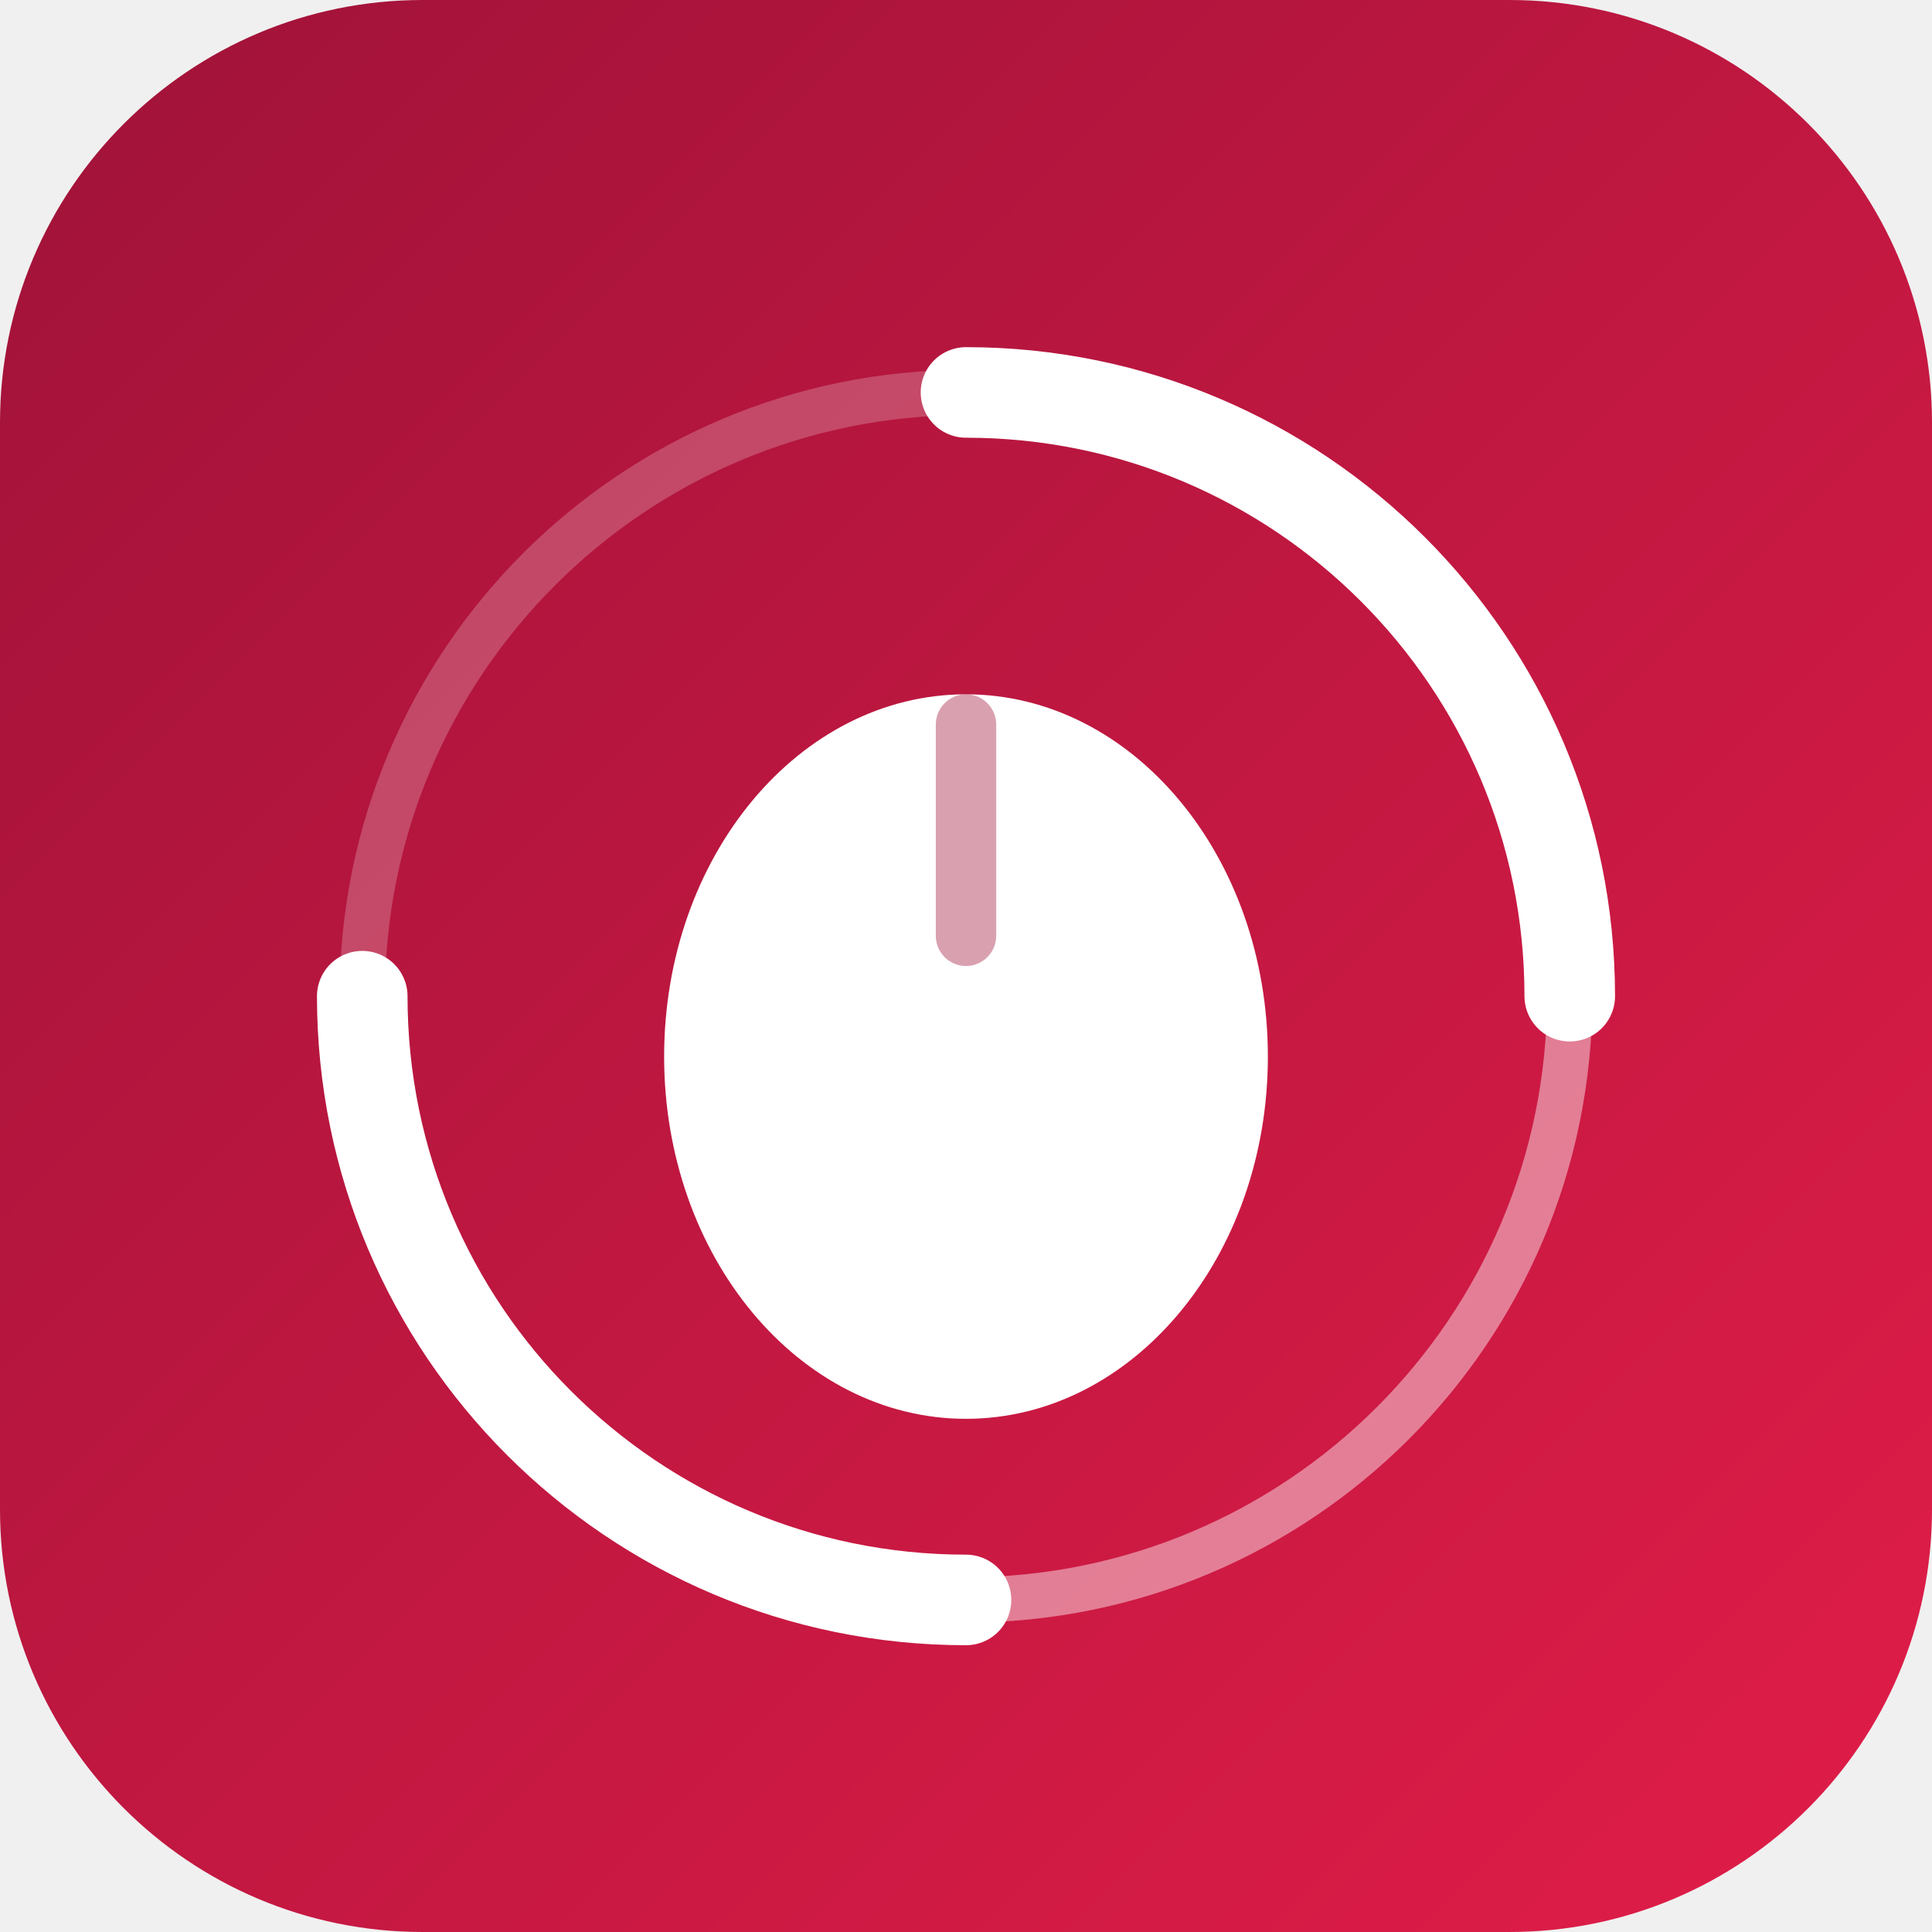
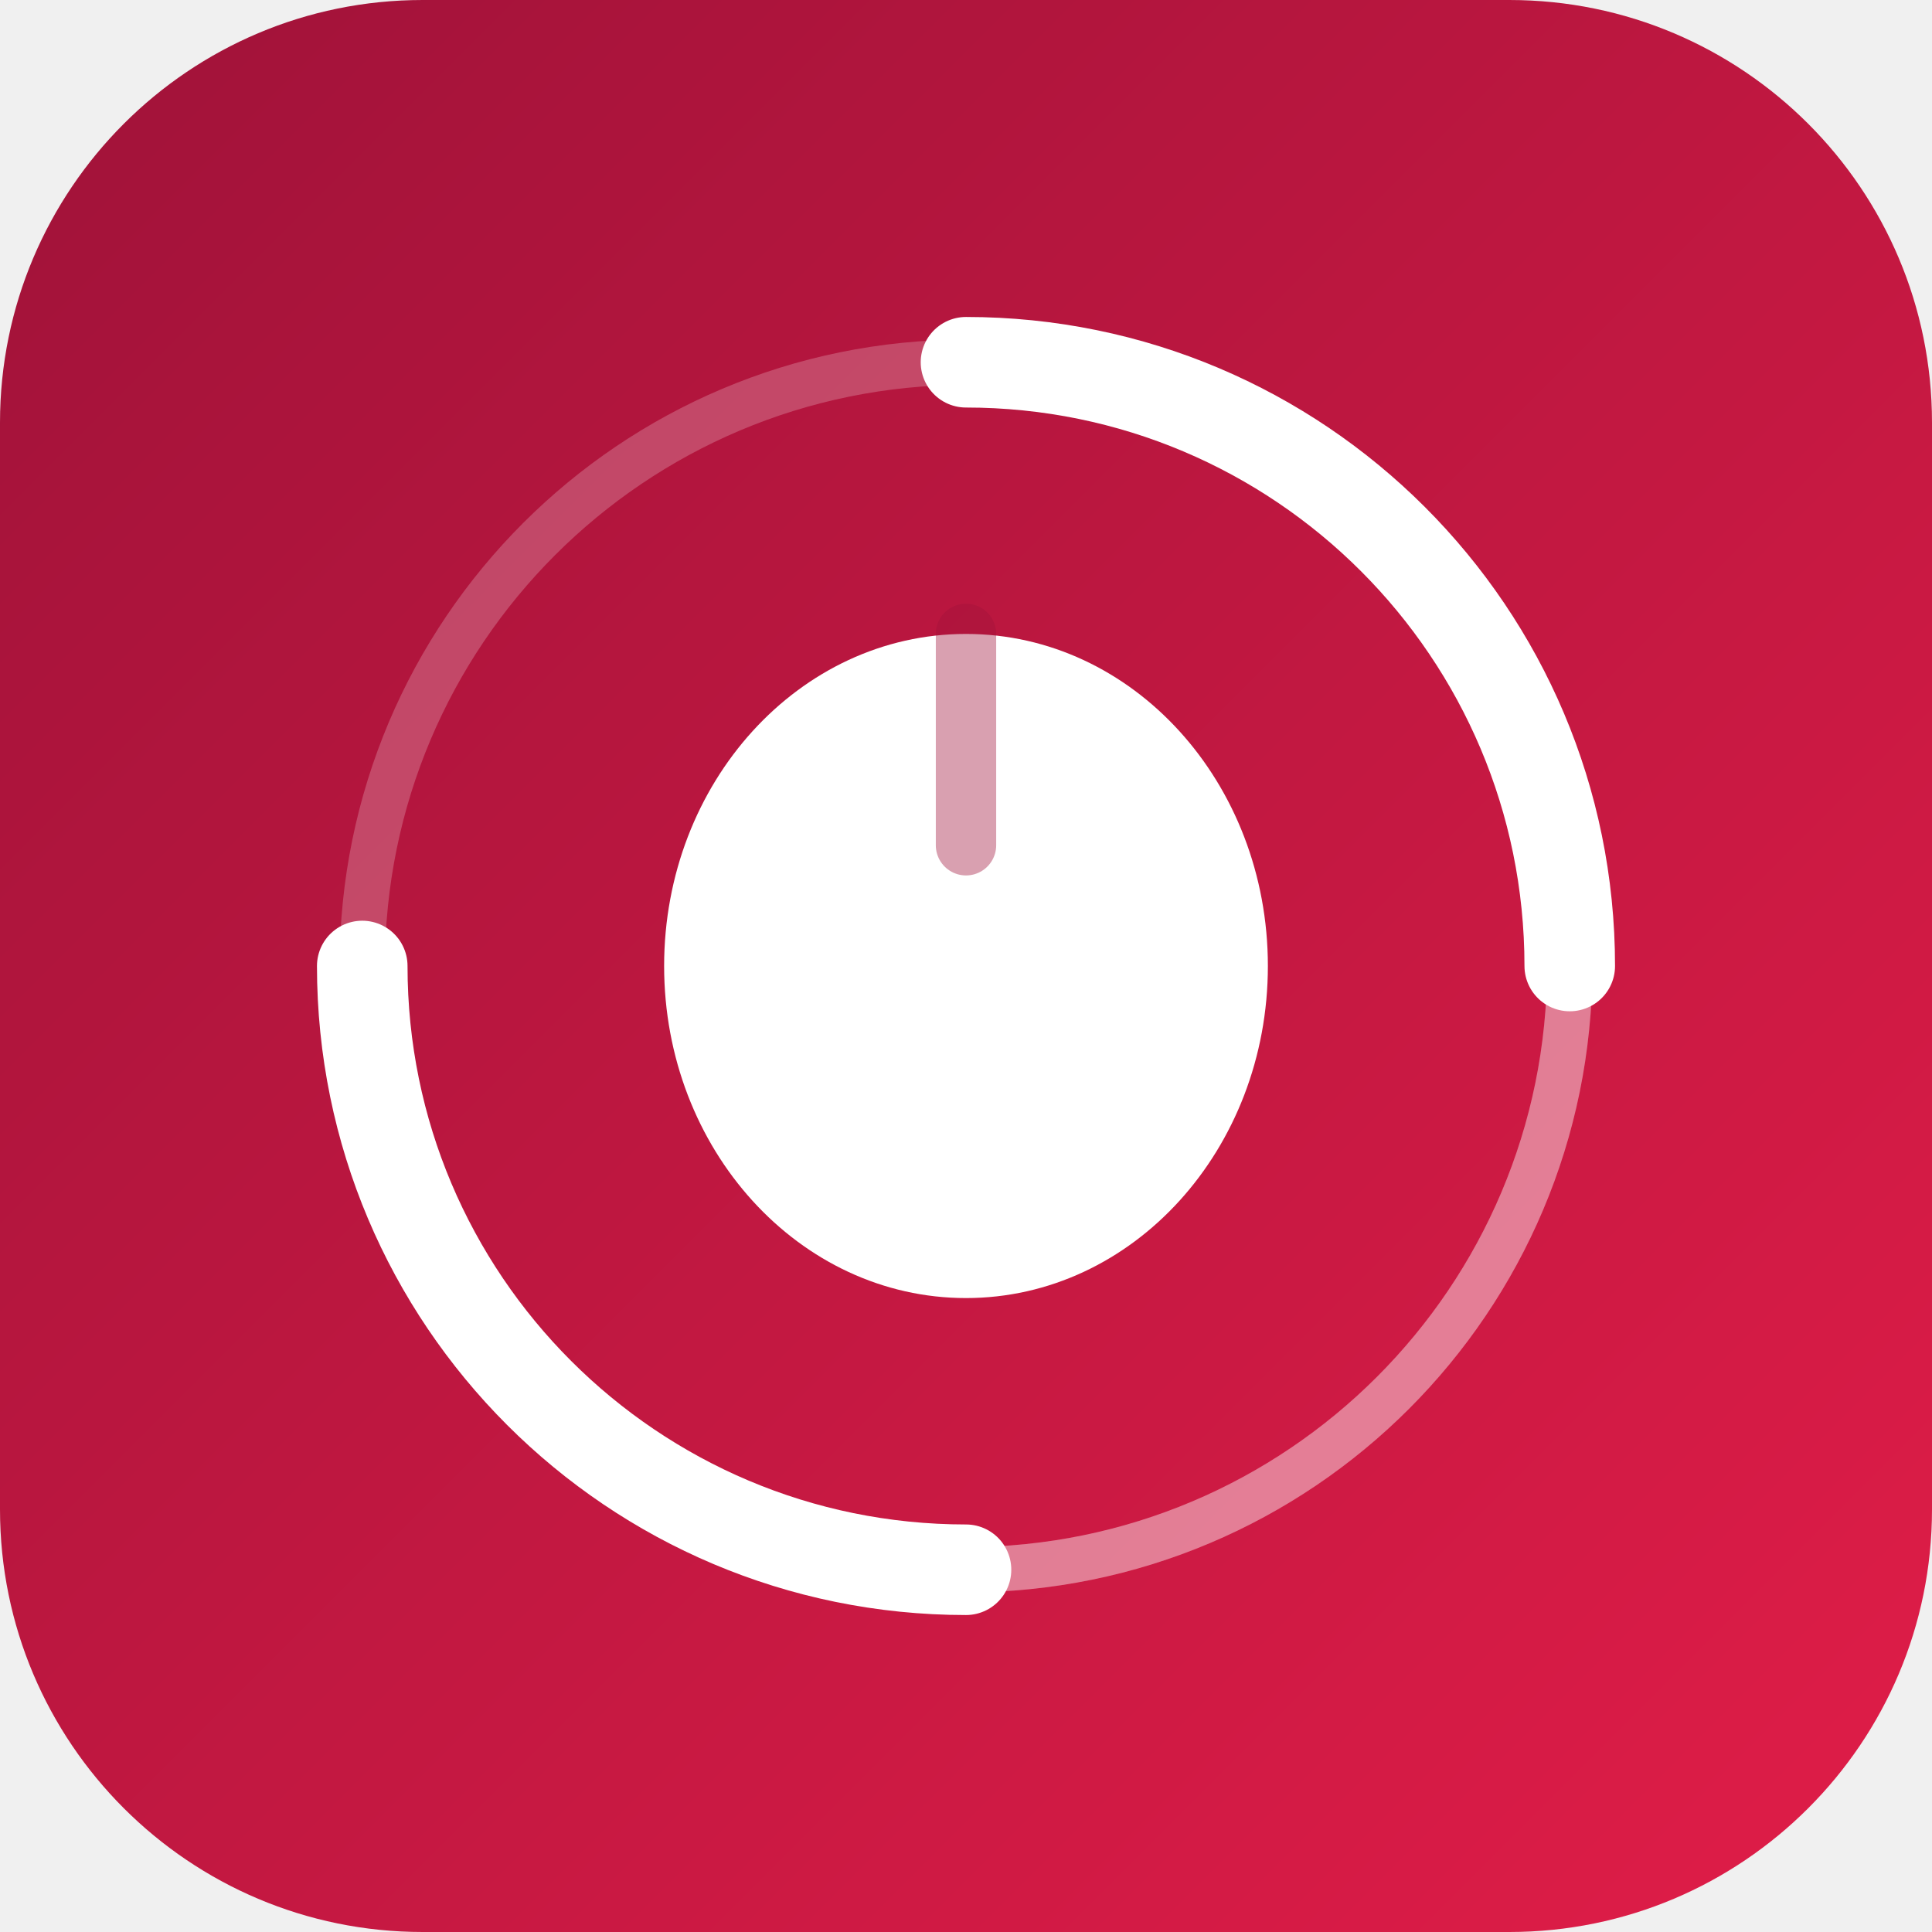
<svg xmlns="http://www.w3.org/2000/svg" viewBox="0 0 64 64" role="img" aria-label="Commander v06 dual sweep">
  <defs>
    <linearGradient id="cmd-v06" x1="0%" y1="0%" x2="100%" y2="100%">
      <stop offset="0%" stop-color="#9f1239" />
      <stop offset="100%" stop-color="#e11d48" />
    </linearGradient>
  </defs>
  <rect width="64" height="64" rx="14" fill="url(#cmd-v06)" />
-   <circle cx="32" cy="33" r="20" fill="none" stroke="#ffffff" stroke-width="1.5" opacity="0.22" />
-   <path d="M 32 13 A 20 20 0 0 1 52 33" fill="none" stroke="#ffffff" stroke-width="3" stroke-linecap="round" />
-   <path d="M 32 53 A 20 20 0 0 1 12 33" fill="none" stroke="#ffffff" stroke-width="3" stroke-linecap="round" />
-   <path d="M 52 33 A 20 20 0 0 1 12 33" fill="none" stroke="#ffffff" stroke-width="1.5" stroke-linecap="round" opacity="0.28" />
-   <ellipse cx="32" cy="35" rx="10" ry="12" fill="#ffffff" />
-   <path d="M 32 24 L 32 31" stroke="#9f1239" stroke-width="2" stroke-linecap="round" opacity="0.4" />
+   <circle cx="32" cy="32" r="20" fill="none" stroke="#ffffff" stroke-width="1.5" opacity="0.22" />
+   <path d="M 32 12 A 20 20 0 0 1 52 32" fill="none" stroke="#ffffff" stroke-width="3" stroke-linecap="round" />
+   <path d="M 32 52 A 20 20 0 0 1 12 32" fill="none" stroke="#ffffff" stroke-width="3" stroke-linecap="round" />
+   <path d="M 52 32 A 20 20 0 0 1 12 32" fill="none" stroke="#ffffff" stroke-width="1.5" stroke-linecap="round" opacity="0.28" />
+   <ellipse cx="32" cy="32" rx="10" ry="11" fill="#ffffff" />
+   <path d="M 32 21 L 32 28" stroke="#9f1239" stroke-width="2" stroke-linecap="round" opacity="0.4" />
</svg>
